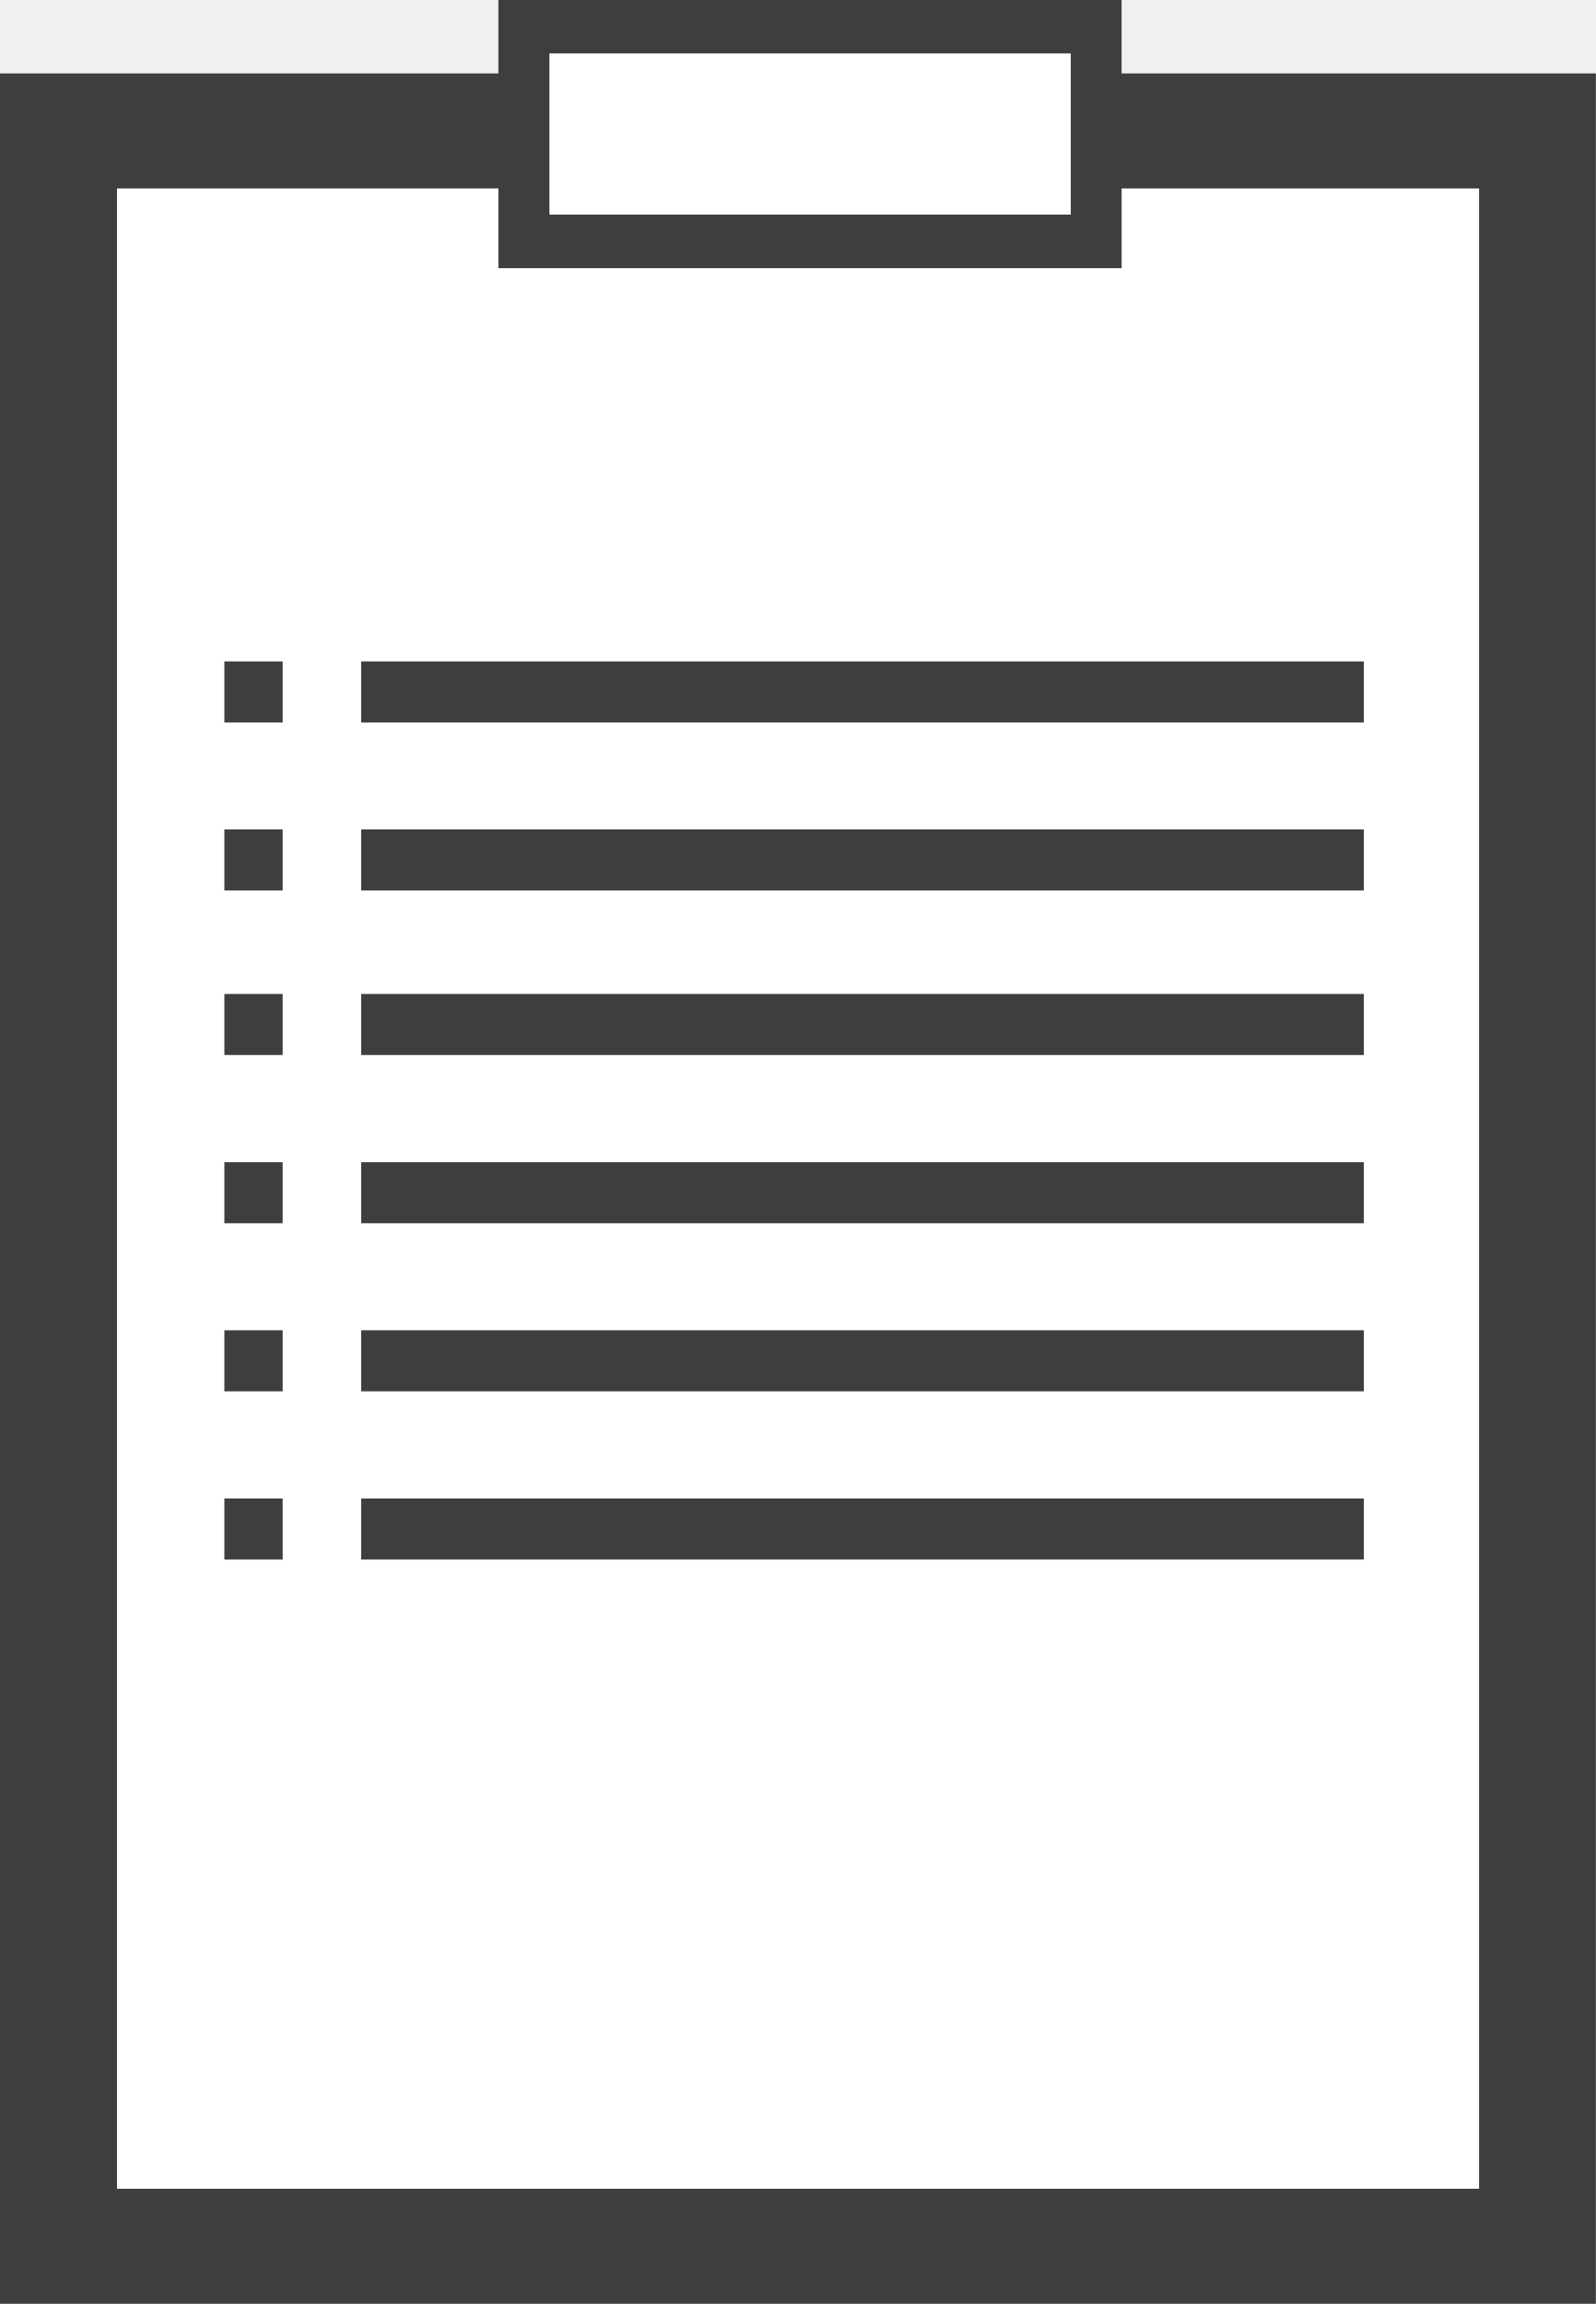
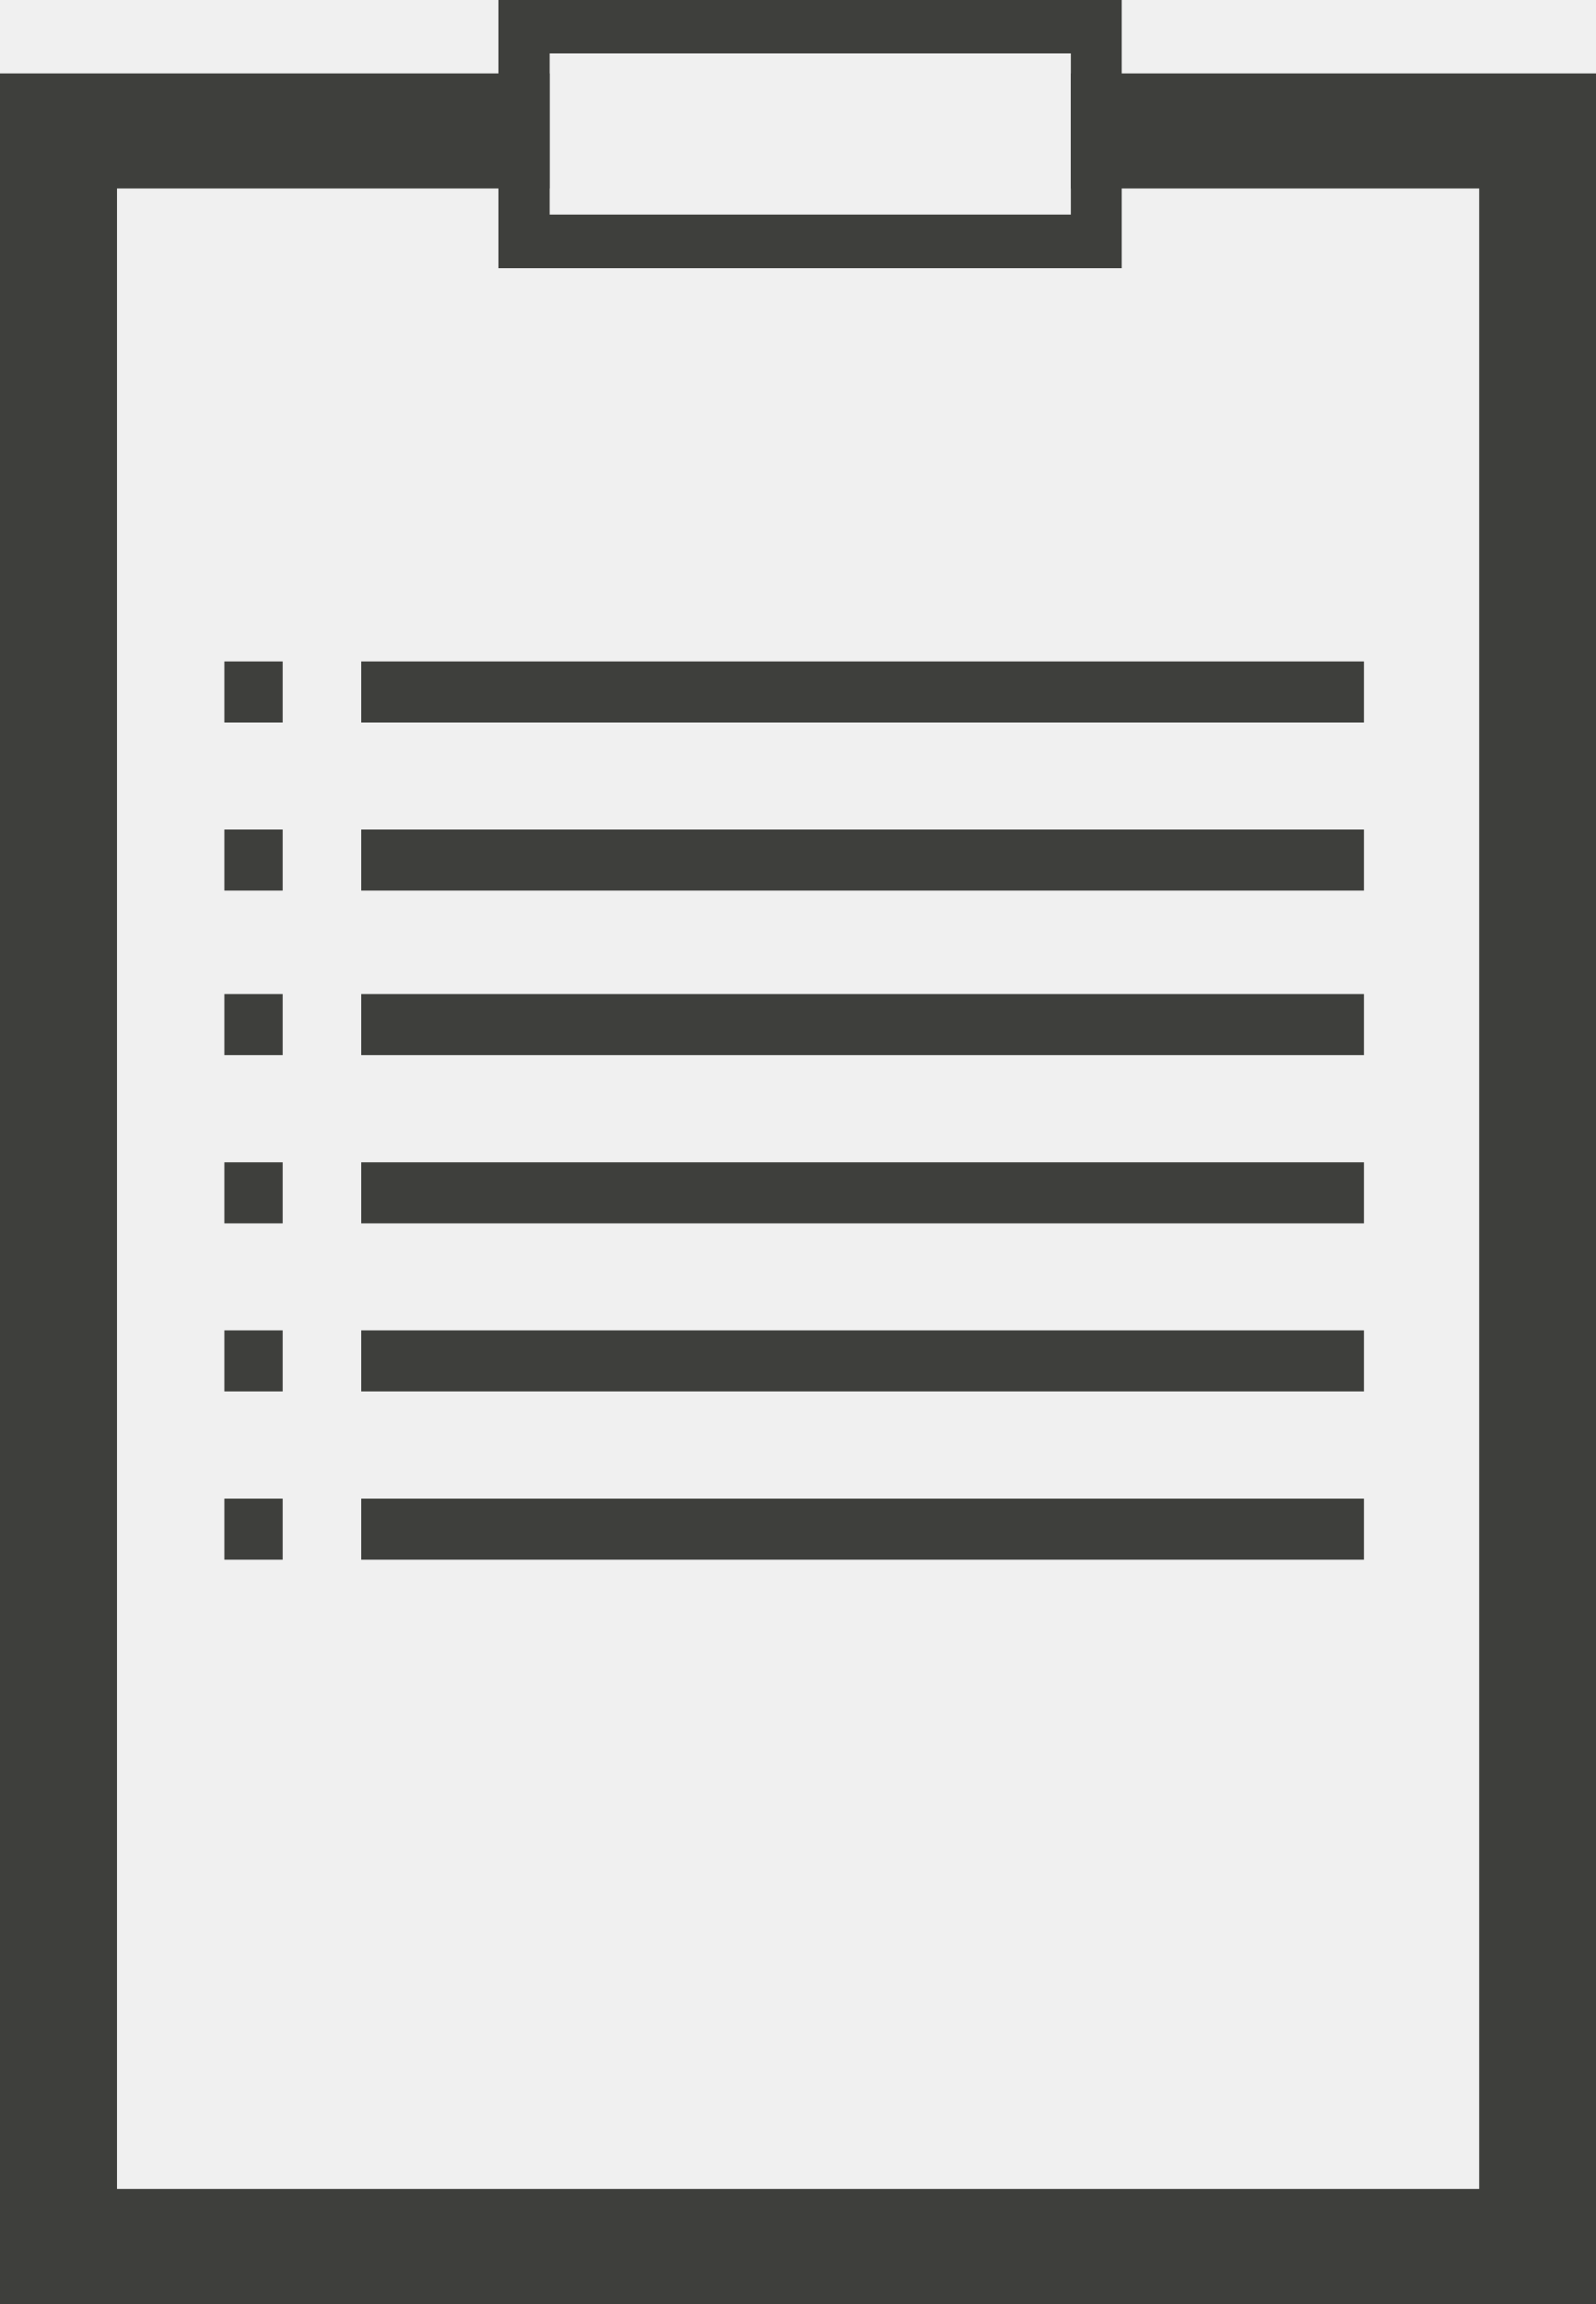
- <svg xmlns="http://www.w3.org/2000/svg" id="Layer_1" data-name="Layer 1" viewBox="0 0 81.3 117.36">
+ <svg xmlns="http://www.w3.org/2000/svg" id="Layer_1" data-name="Layer 1" viewBox="0 0 81.3 117.35">
  <defs>
-     <style>.cls-1{fill:#3e3f3c;}.cls-2{fill:#fff;}</style>
+     <style>.cls-1{fill:#3e3f3c;}</style>
  </defs>
-   <rect class="cls-1" y="3.74" width="81.3" height="113.61" />
-   <rect class="cls-2" x="87.58" y="110.82" width="101.89" height="69.39" transform="translate(186.17 -77.98) rotate(90)" />
  <rect class="cls-1" x="11.43" y="33.69" width="2.97" height="3.11" />
  <rect class="cls-1" x="18.4" y="33.69" width="51.08" height="3.11" />
-   <rect class="cls-1" x="25.39" width="31.75" height="13.66" />
-   <rect class="cls-2" x="135.03" y="78.51" width="8.21" height="26.56" transform="translate(133.06 -132.31) rotate(90)" />
+   <path class="cls-1" d="M25.39,0V13.66H57.14V0ZM54.55,10.93H28V2.72H54.55Z" transform="translate(0 0)" />
  <rect class="cls-1" x="11.43" y="42.25" width="2.97" height="3.11" />
  <rect class="cls-1" x="18.4" y="42.25" width="51.08" height="3.11" />
  <rect class="cls-1" x="11.43" y="50.63" width="2.97" height="3.11" />
  <rect class="cls-1" x="18.4" y="50.63" width="51.08" height="3.11" />
  <rect class="cls-1" x="11.43" y="59.2" width="2.97" height="3.11" />
  <rect class="cls-1" x="18.4" y="59.2" width="51.08" height="3.11" />
  <rect class="cls-1" x="11.43" y="67.76" width="2.97" height="3.11" />
  <rect class="cls-1" x="18.4" y="67.76" width="51.08" height="3.11" />
  <rect class="cls-1" x="11.43" y="76.33" width="2.97" height="3.11" />
  <rect class="cls-1" x="18.4" y="76.33" width="51.08" height="3.11" />
+   <polygon class="cls-1" points="54.55 3.74 54.55 9.6 75.35 9.6 75.35 111.49 5.96 111.49 5.96 9.6 27.99 9.6 27.99 3.74 0 3.74 0 117.35 81.3 117.35 81.3 3.74 54.55 3.74" />
</svg>
